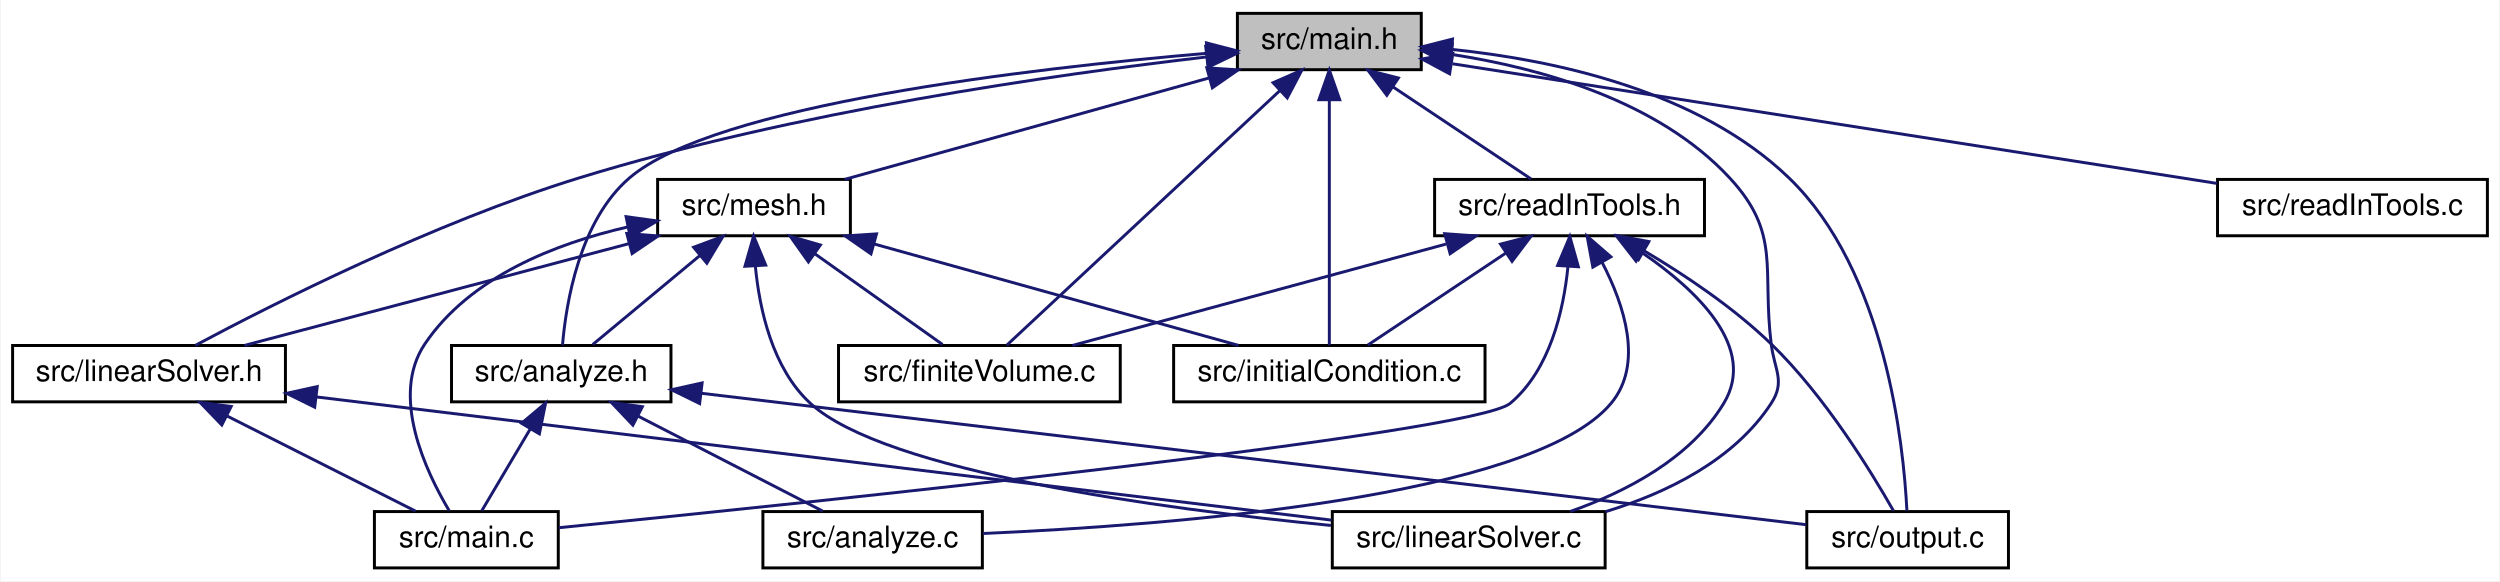
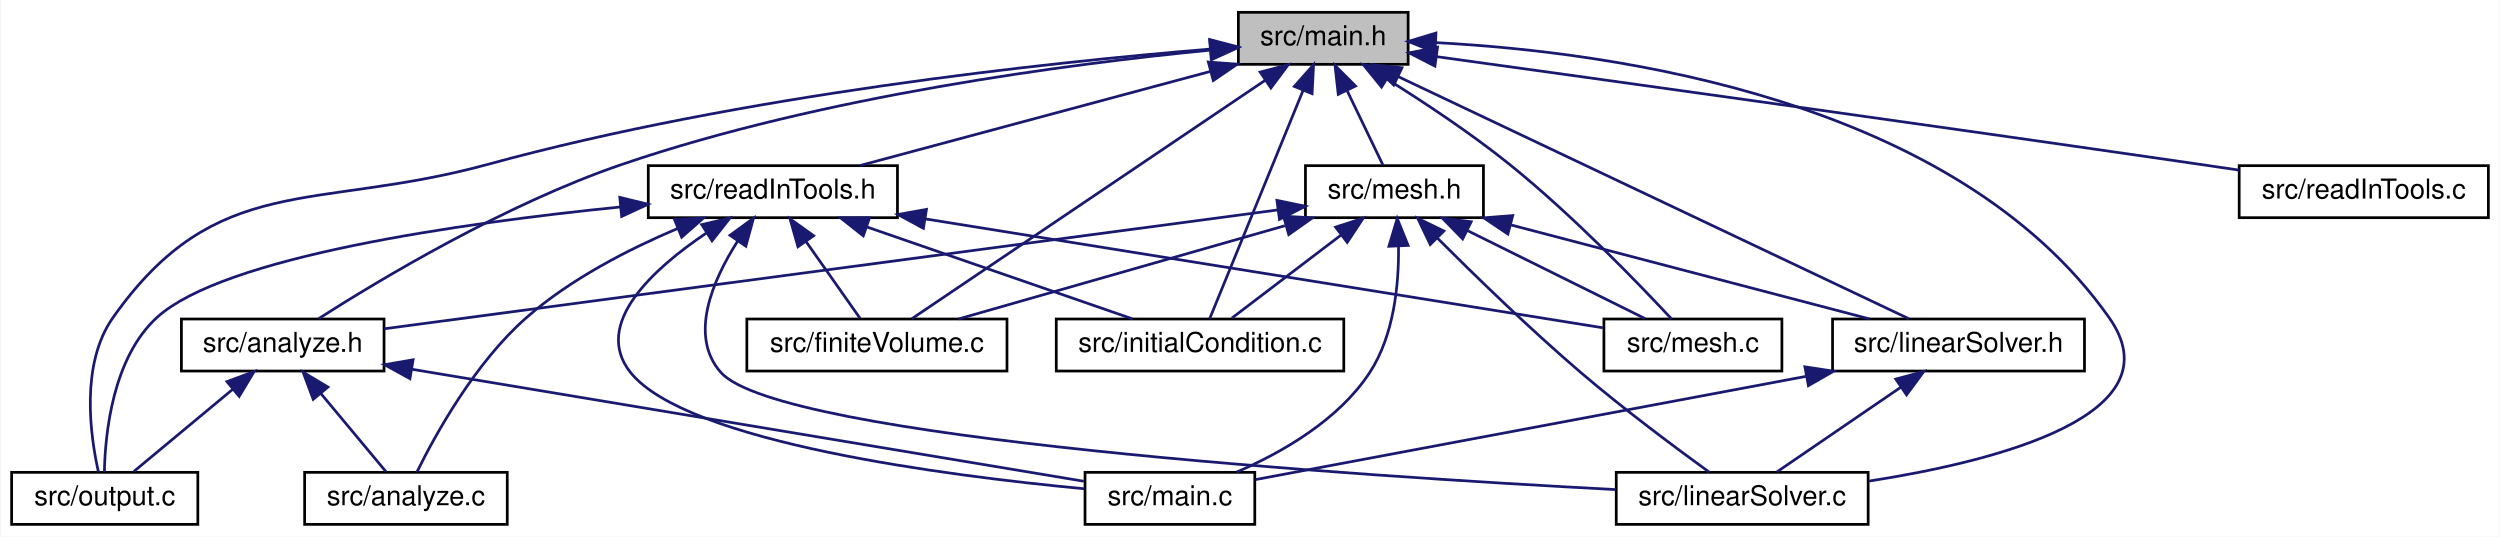
- <svg xmlns="http://www.w3.org/2000/svg" xmlns:xlink="http://www.w3.org/1999/xlink" width="843pt" height="196pt" viewBox="0.00 0.00 842.50 196.00">
+ <svg xmlns="http://www.w3.org/2000/svg" xmlns:xlink="http://www.w3.org/1999/xlink" width="913pt" height="196pt" viewBox="0.00 0.00 912.50 196.00">
  <g id="graph0" class="graph" transform="scale(1 1) rotate(0) translate(4 192)">
-     <polygon fill="white" stroke="transparent" points="-4,4 -4,-192 838.5,-192 838.5,4 -4,4" />
+     <polygon fill="white" stroke="transparent" points="-4,4 -4,-192 908.5,-192 908.5,4 -4,4" />
    <g id="node1" class="node">
      <g id="a_node1">
        <a xlink:title="Contains the global constants and definitions.">
-           <polygon fill="#bfbfbf" stroke="black" points="413,-168.5 413,-187.5 475,-187.5 475,-168.5 413,-168.5" />
-           <text text-anchor="middle" x="444" y="-175.5" font-family="Helvetica,sans-Serif" font-size="10.00">src/main.h</text>
+           <polygon fill="#bfbfbf" stroke="black" points="448,-168.5 448,-187.5 510,-187.5 510,-168.5 448,-168.5" />
+           <text text-anchor="middle" x="479" y="-175.5" font-family="Helvetica,sans-Serif" font-size="10.00">src/main.h</text>
        </a>
      </g>
    </g>
    <g id="node2" class="node">
      <g id="a_node2">
        <a xlink:href="analyze_8h.html" target="_top" xlink:title="Contains the structure definitions of wing_t and recordPoint_t">
-           <polygon fill="white" stroke="black" points="148,-56.5 148,-75.5 222,-75.5 222,-56.5 148,-56.5" />
-           <text text-anchor="middle" x="185" y="-63.5" font-family="Helvetica,sans-Serif" font-size="10.00">src/analyze.h</text>
+           <polygon fill="white" stroke="black" points="62,-56.5 62,-75.5 136,-75.5 136,-56.5 62,-56.5" />
+           <text text-anchor="middle" x="99" y="-63.5" font-family="Helvetica,sans-Serif" font-size="10.00">src/analyze.h</text>
        </a>
      </g>
    </g>
    <g id="edge1" class="edge">
-       <path fill="none" stroke="midnightblue" d="M402.6,-174.02C342.9,-168.92 236.66,-156.61 208,-132 191.11,-117.49 186.62,-89.75 185.43,-75.67" />
-       <polygon fill="midnightblue" stroke="midnightblue" points="402.57,-177.53 412.82,-174.86 403.14,-170.55 402.57,-177.53" />
+       <path fill="none" stroke="midnightblue" d="M437.84,-173.7C386.43,-168.7 296.33,-156.99 223,-132 180.21,-117.42 134.14,-89.71 112.14,-75.65" />
+       <polygon fill="midnightblue" stroke="midnightblue" points="437.61,-177.2 447.89,-174.64 438.26,-170.23 437.61,-177.2" />
    </g>
    <g id="node5" class="node">
      <g id="a_node5">
        <a xlink:href="output_8c.html" target="_top" xlink:title="Contains all functions used for writing flow solutions.">
-           <polygon fill="white" stroke="black" points="605,-0.5 605,-19.5 673,-19.5 673,-0.5 605,-0.5" />
-           <text text-anchor="middle" x="639" y="-7.5" font-family="Helvetica,sans-Serif" font-size="10.00">src/output.c</text>
-         </a>
-       </g>
-     </g>
-     <g id="edge25" class="edge">
-       <path fill="none" stroke="midnightblue" d="M485.54,-175.31C520.15,-171.73 568.56,-161.34 599,-132 631.66,-100.52 637.66,-41.87 638.76,-19.75" />
-       <polygon fill="midnightblue" stroke="midnightblue" points="484.93,-171.85 475.27,-176.22 485.54,-178.82 484.93,-171.85" />
+           <polygon fill="white" stroke="black" points="0,-0.5 0,-19.5 68,-19.5 68,-0.5 0,-0.5" />
+           <text text-anchor="middle" x="34" y="-7.5" font-family="Helvetica,sans-Serif" font-size="10.00">src/output.c</text>
+         </a>
+       </g>
+     </g>
+     <g id="edge28" class="edge">
+       <path fill="none" stroke="midnightblue" d="M437.67,-174.08C378.41,-169.19 266.29,-157.27 174,-132 110.56,-114.63 74.92,-129.75 37,-76 25.02,-59.02 28.71,-32.87 31.73,-19.5" />
+       <polygon fill="midnightblue" stroke="midnightblue" points="437.51,-177.58 447.75,-174.89 438.06,-170.6 437.51,-177.58" />
    </g>
    <g id="node6" class="node">
      <g id="a_node6">
        <a xlink:href="mesh_8h.html" target="_top" xlink:title="Contains the definitions of all structs for the mesh handling.">
-           <polygon fill="white" stroke="black" points="217.5,-112.5 217.5,-131.5 282.5,-131.5 282.5,-112.5 217.5,-112.5" />
-           <text text-anchor="middle" x="250" y="-119.5" font-family="Helvetica,sans-Serif" font-size="10.00">src/mesh.h</text>
+           <polygon fill="white" stroke="black" points="472.5,-112.5 472.5,-131.5 537.5,-131.5 537.5,-112.5 472.5,-112.5" />
+           <text text-anchor="middle" x="505" y="-119.5" font-family="Helvetica,sans-Serif" font-size="10.00">src/mesh.h</text>
        </a>
      </g>
    </g>
    <g id="edge5" class="edge">
-       <path fill="none" stroke="midnightblue" d="M403.4,-165.7C366.78,-155.51 313.74,-140.74 280.6,-131.52" />
-       <polygon fill="midnightblue" stroke="midnightblue" points="402.69,-169.13 413.26,-168.44 404.56,-162.39 402.69,-169.13" />
+       <path fill="none" stroke="midnightblue" d="M487.67,-158.98C492.09,-149.82 497.25,-139.09 500.79,-131.75" />
+       <polygon fill="midnightblue" stroke="midnightblue" points="484.48,-157.55 483.29,-168.08 490.79,-160.59 484.48,-157.55" />
    </g>
    <g id="node7" class="node">
      <g id="a_node7">
        <a xlink:href="finiteVolume_8c.html" target="_top" xlink:title="Finite volume time derivative functions.">
-           <polygon fill="white" stroke="black" points="278.5,-56.5 278.5,-75.5 373.5,-75.5 373.5,-56.5 278.5,-56.5" />
-           <text text-anchor="middle" x="326" y="-63.5" font-family="Helvetica,sans-Serif" font-size="10.00">src/finiteVolume.c</text>
-         </a>
-       </g>
-     </g>
-     <g id="edge21" class="edge">
-       <path fill="none" stroke="midnightblue" d="M427.39,-161.51C402.17,-138.01 355.08,-94.11 335.22,-75.59" />
-       <polygon fill="midnightblue" stroke="midnightblue" points="425.04,-164.11 434.74,-168.37 429.81,-158.99 425.04,-164.11" />
+           <polygon fill="white" stroke="black" points="268.5,-56.5 268.5,-75.5 363.5,-75.5 363.5,-56.5 268.5,-56.5" />
+           <text text-anchor="middle" x="316" y="-63.5" font-family="Helvetica,sans-Serif" font-size="10.00">src/finiteVolume.c</text>
+         </a>
+       </g>
+     </g>
+     <g id="edge23" class="edge">
+       <path fill="none" stroke="midnightblue" d="M457.83,-162.71C423.48,-139.53 356.65,-94.43 328.73,-75.59" />
+       <polygon fill="midnightblue" stroke="midnightblue" points="455.96,-165.68 466.21,-168.37 459.88,-159.87 455.96,-165.68" />
    </g>
    <g id="node8" class="node">
      <g id="a_node8">
        <a xlink:href="initialCondition_8c.html" target="_top" xlink:title="Functions involving the initialization and application of initial conditions.">
-           <polygon fill="white" stroke="black" points="391.5,-56.5 391.5,-75.5 496.5,-75.5 496.5,-56.5 391.5,-56.5" />
-           <text text-anchor="middle" x="444" y="-63.5" font-family="Helvetica,sans-Serif" font-size="10.00">src/initialCondition.c</text>
-         </a>
-       </g>
-     </g>
-     <g id="edge22" class="edge">
-       <path fill="none" stroke="midnightblue" d="M444,-158.35C444,-134.25 444,-93.31 444,-75.59" />
-       <polygon fill="midnightblue" stroke="midnightblue" points="440.5,-158.37 444,-168.37 447.5,-158.37 440.5,-158.37" />
+           <polygon fill="white" stroke="black" points="381.5,-56.5 381.5,-75.5 486.5,-75.5 486.5,-56.5 381.5,-56.5" />
+           <text text-anchor="middle" x="434" y="-63.5" font-family="Helvetica,sans-Serif" font-size="10.00">src/initialCondition.c</text>
+         </a>
+       </g>
+     </g>
+     <g id="edge24" class="edge">
+       <path fill="none" stroke="midnightblue" d="M471.64,-159C461.82,-135 444.83,-93.47 437.51,-75.59" />
+       <polygon fill="midnightblue" stroke="midnightblue" points="468.44,-160.44 475.47,-168.37 474.92,-157.79 468.44,-160.44" />
    </g>
    <g id="node9" class="node">
      <g id="a_node9">
        <a xlink:href="linearSolver_8h.html" target="_top" xlink:title=" ">
-           <polygon fill="white" stroke="black" points="0,-56.5 0,-75.5 92,-75.5 92,-56.5 0,-56.5" />
-           <text text-anchor="middle" x="46" y="-63.5" font-family="Helvetica,sans-Serif" font-size="10.00">src/linearSolver.h</text>
-         </a>
-       </g>
-     </g>
-     <g id="edge24" class="edge">
-       <path fill="none" stroke="midnightblue" d="M402.41,-172.77C351.66,-166.9 263.65,-154.37 191,-132 141.96,-116.9 87.64,-89.43 61.6,-75.53" />
-       <polygon fill="midnightblue" stroke="midnightblue" points="402.32,-176.29 412.65,-173.93 403.11,-169.33 402.32,-176.29" />
+           <polygon fill="white" stroke="black" points="665,-56.5 665,-75.5 757,-75.5 757,-56.5 665,-56.5" />
+           <text text-anchor="middle" x="711" y="-63.5" font-family="Helvetica,sans-Serif" font-size="10.00">src/linearSolver.h</text>
+         </a>
+       </g>
+     </g>
+     <g id="edge26" class="edge">
+       <path fill="none" stroke="midnightblue" d="M506.37,-164.02C554.35,-141.27 652.39,-94.79 692.88,-75.59" />
+       <polygon fill="midnightblue" stroke="midnightblue" points="504.74,-160.92 497.2,-168.37 507.74,-167.25 504.74,-160.92" />
    </g>
    <g id="node10" class="node">
      <g id="a_node10">
        <a xlink:href="linearSolver_8c.html" target="_top" xlink:title="Contains the functions for solving the linear system of equations during implicit calculations.">
-           <polygon fill="white" stroke="black" points="445,-0.5 445,-19.5 537,-19.5 537,-0.5 445,-0.5" />
-           <text text-anchor="middle" x="491" y="-7.5" font-family="Helvetica,sans-Serif" font-size="10.00">src/linearSolver.c</text>
-         </a>
-       </g>
-     </g>
-     <g id="edge23" class="edge">
-       <path fill="none" stroke="midnightblue" d="M485.3,-173.64C515.37,-169.01 554.9,-158.03 579,-132 596.43,-113.18 589.87,-101.46 593,-76 594.09,-67.18 597.85,-63.45 593,-56 580.53,-36.87 557.88,-25.81 537.09,-19.45" />
-       <polygon fill="midnightblue" stroke="midnightblue" points="484.53,-170.22 475.1,-175.03 485.48,-177.15 484.53,-170.22" />
+           <polygon fill="white" stroke="black" points="586,-0.5 586,-19.5 678,-19.5 678,-0.5 586,-0.5" />
+           <text text-anchor="middle" x="632" y="-7.5" font-family="Helvetica,sans-Serif" font-size="10.00">src/linearSolver.c</text>
+         </a>
+       </g>
+     </g>
+     <g id="edge25" class="edge">
+       <path fill="none" stroke="midnightblue" d="M520.29,-176.42C585.27,-172.99 709.78,-155.74 766,-76 790.88,-40.71 726.28,-23.8 678.35,-16.31" />
+       <polygon fill="midnightblue" stroke="midnightblue" points="519.85,-172.93 510.01,-176.87 520.15,-179.93 519.85,-172.93" />
    </g>
    <g id="node11" class="node">
      <g id="a_node11">
-         <a xlink:href="readInTools_8h.html" target="_top" xlink:title=" ">
-           <polygon fill="white" stroke="black" points="479.5,-112.5 479.5,-131.5 570.5,-131.5 570.5,-112.5 479.5,-112.5" />
-           <text text-anchor="middle" x="525" y="-119.5" font-family="Helvetica,sans-Serif" font-size="10.00">src/readInTools.h</text>
-         </a>
-       </g>
-     </g>
-     <g id="edge14" class="edge">
-       <path fill="none" stroke="midnightblue" d="M465.57,-162.62C480.36,-152.76 499.51,-139.99 512.02,-131.65" />
-       <polygon fill="midnightblue" stroke="midnightblue" points="463.39,-159.86 457.01,-168.32 467.28,-165.69 463.39,-159.86" />
+         <a xlink:href="mesh_8c.html" target="_top" xlink:title="Contains all the functions for reading and creating meshes.">
+           <polygon fill="white" stroke="black" points="581.5,-56.5 581.5,-75.5 646.5,-75.5 646.5,-56.5 581.5,-56.5" />
+           <text text-anchor="middle" x="614" y="-63.5" font-family="Helvetica,sans-Serif" font-size="10.00">src/mesh.c</text>
+         </a>
+       </g>
+     </g>
+     <g id="edge27" class="edge">
+       <path fill="none" stroke="midnightblue" d="M502.29,-163.09C515.78,-154.67 532.84,-143.39 547,-132 569.98,-113.51 594.15,-88.46 606.2,-75.52" />
+       <polygon fill="midnightblue" stroke="midnightblue" points="500.29,-160.21 493.6,-168.43 503.96,-166.18 500.29,-160.21" />
    </g>
    <g id="node12" class="node">
      <g id="a_node12">
+         <a xlink:href="readInTools_8h.html" target="_top" xlink:title=" ">
+           <polygon fill="white" stroke="black" points="232.5,-112.5 232.5,-131.5 323.5,-131.5 323.5,-112.5 232.5,-112.5" />
+           <text text-anchor="middle" x="278" y="-119.5" font-family="Helvetica,sans-Serif" font-size="10.00">src/readInTools.h</text>
+         </a>
+       </g>
+     </g>
+     <g id="edge15" class="edge">
+       <path fill="none" stroke="midnightblue" d="M437.88,-165.95C399.97,-155.77 344.49,-140.86 309.85,-131.56" />
+       <polygon fill="midnightblue" stroke="midnightblue" points="437.03,-169.35 447.59,-168.56 438.84,-162.59 437.03,-169.35" />
+     </g>
+     <g id="node13" class="node">
+       <g id="a_node13">
        <a xlink:href="readInTools_8c.html" target="_top" xlink:title="Provides functions for reading data from the .ini parameter file.">
-           <polygon fill="white" stroke="black" points="743.5,-112.5 743.5,-131.5 834.5,-131.5 834.5,-112.5 743.5,-112.5" />
-           <text text-anchor="middle" x="789" y="-119.5" font-family="Helvetica,sans-Serif" font-size="10.00">src/readInTools.c</text>
-         </a>
-       </g>
-     </g>
-     <g id="edge26" class="edge">
-       <path fill="none" stroke="midnightblue" d="M485.5,-170.5C550.48,-160.33 675.78,-140.72 743.28,-130.16" />
-       <polygon fill="midnightblue" stroke="midnightblue" points="484.56,-167.11 475.22,-172.11 485.65,-174.02 484.56,-167.11" />
+           <polygon fill="white" stroke="black" points="813.5,-112.5 813.5,-131.5 904.5,-131.5 904.5,-112.5 813.5,-112.5" />
+           <text text-anchor="middle" x="859" y="-119.5" font-family="Helvetica,sans-Serif" font-size="10.00">src/readInTools.c</text>
+         </a>
+       </g>
+     </g>
+     <g id="edge29" class="edge">
+       <path fill="none" stroke="midnightblue" d="M520.36,-171.31C581.35,-162.88 699.02,-146.53 799,-132 803.69,-131.32 808.59,-130.6 813.47,-129.87" />
+       <polygon fill="midnightblue" stroke="midnightblue" points="519.78,-167.85 510.35,-172.69 520.74,-174.79 519.78,-167.85" />
    </g>
    <g id="node3" class="node">
      <g id="a_node3">
        <a xlink:href="analyze_8c.html" target="_top" xlink:title="Contains functions for analyzing flow results.">
-           <polygon fill="white" stroke="black" points="253,-0.5 253,-19.5 327,-19.5 327,-0.5 253,-0.5" />
-           <text text-anchor="middle" x="290" y="-7.5" font-family="Helvetica,sans-Serif" font-size="10.00">src/analyze.c</text>
+           <polygon fill="white" stroke="black" points="107,-0.5 107,-19.5 181,-19.5 181,-0.5 107,-0.5" />
+           <text text-anchor="middle" x="144" y="-7.5" font-family="Helvetica,sans-Serif" font-size="10.00">src/analyze.c</text>
        </a>
      </g>
    </g>
    <g id="edge2" class="edge">
-       <path fill="none" stroke="midnightblue" d="M210.81,-51.73C230.25,-41.73 256.35,-28.31 273.17,-19.65" />
-       <polygon fill="midnightblue" stroke="midnightblue" points="209.16,-48.64 201.87,-56.32 212.36,-54.86 209.16,-48.64" />
+       <path fill="none" stroke="midnightblue" d="M113.05,-48.14C120.89,-38.74 130.33,-27.4 136.71,-19.75" />
+       <polygon fill="midnightblue" stroke="midnightblue" points="110.14,-46.16 106.43,-56.08 115.52,-50.64 110.14,-46.16" />
    </g>
    <g id="node4" class="node">
      <g id="a_node4">
        <a xlink:href="main_8c.html" target="_top" xlink:title="Contains the main function of ccfd">
-           <polygon fill="white" stroke="black" points="122,-0.5 122,-19.5 184,-19.5 184,-0.5 122,-0.5" />
-           <text text-anchor="middle" x="153" y="-7.5" font-family="Helvetica,sans-Serif" font-size="10.00">src/main.c</text>
+           <polygon fill="white" stroke="black" points="392,-0.5 392,-19.5 454,-19.5 454,-0.5 392,-0.5" />
+           <text text-anchor="middle" x="423" y="-7.5" font-family="Helvetica,sans-Serif" font-size="10.00">src/main.c</text>
        </a>
      </g>
    </g>
    <g id="edge3" class="edge">
-       <path fill="none" stroke="midnightblue" d="M174.5,-47.27C169.03,-38.05 162.58,-27.17 158.19,-19.75" />
-       <polygon fill="midnightblue" stroke="midnightblue" points="171.61,-49.26 179.72,-56.08 177.63,-45.7 171.61,-49.26" />
+       <path fill="none" stroke="midnightblue" d="M146.05,-57.16C213.11,-45.98 334.39,-25.77 391.56,-16.24" />
+       <polygon fill="midnightblue" stroke="midnightblue" points="145.46,-53.71 136.17,-58.81 146.61,-60.61 145.46,-53.71" />
    </g>
    <g id="edge4" class="edge">
-       <path fill="none" stroke="midnightblue" d="M232.27,-59.38C324.08,-48.46 524.53,-24.62 604.78,-15.07" />
-       <polygon fill="midnightblue" stroke="midnightblue" points="231.67,-55.92 222.15,-60.58 232.5,-62.88 231.67,-55.92" />
+       <path fill="none" stroke="midnightblue" d="M80.73,-49.82C69.08,-40.15 54.4,-27.95 44.63,-19.83" />
+       <polygon fill="midnightblue" stroke="midnightblue" points="78.63,-52.63 88.56,-56.32 83.1,-47.24 78.63,-52.63" />
    </g>
    <g id="edge6" class="edge">
-       <path fill="none" stroke="midnightblue" d="M231.73,-105.82C220.08,-96.15 205.4,-83.95 195.63,-75.83" />
-       <polygon fill="midnightblue" stroke="midnightblue" points="229.63,-108.63 239.56,-112.32 234.1,-103.24 229.63,-108.63" />
+       <path fill="none" stroke="midnightblue" d="M462.26,-115.32C382.32,-104.68 211.44,-81.96 136.05,-71.93" />
+       <polygon fill="midnightblue" stroke="midnightblue" points="462.09,-118.82 472.46,-116.67 463.01,-111.88 462.09,-118.82" />
    </g>
    <g id="edge13" class="edge">
-       <path fill="none" stroke="midnightblue" d="M207.56,-115.5C183.1,-109.91 154.27,-98.66 139,-76 127.26,-58.58 139.29,-33.07 147.22,-19.79" />
-       <polygon fill="midnightblue" stroke="midnightblue" points="206.87,-118.93 217.37,-117.5 208.27,-112.07 206.87,-118.93" />
+       <path fill="none" stroke="midnightblue" d="M506.49,-101.93C506.65,-88.12 504.85,-69.57 496,-56 484.61,-38.54 463.85,-26.72 447.37,-19.59" />
+       <polygon fill="midnightblue" stroke="midnightblue" points="502.98,-102.05 506.02,-112.2 509.98,-102.37 502.98,-102.05" />
    </g>
    <g id="edge7" class="edge">
-       <path fill="none" stroke="midnightblue" d="M270.58,-106.38C284.31,-96.62 301.93,-84.11 313.57,-75.83" />
-       <polygon fill="midnightblue" stroke="midnightblue" points="268.34,-103.68 262.21,-112.32 272.39,-109.38 268.34,-103.68" />
+       <path fill="none" stroke="midnightblue" d="M464.99,-109.57C429.33,-99.38 377.96,-84.7 345.81,-75.52" />
+       <polygon fill="midnightblue" stroke="midnightblue" points="464.48,-113.06 475.05,-112.44 466.4,-106.33 464.48,-113.06" />
    </g>
    <g id="edge8" class="edge">
-       <path fill="none" stroke="midnightblue" d="M290.6,-109.7C327.22,-99.51 380.26,-84.74 413.4,-75.52" />
-       <polygon fill="midnightblue" stroke="midnightblue" points="289.44,-106.39 280.74,-112.44 291.31,-113.13 289.44,-106.39" />
+       <path fill="none" stroke="midnightblue" d="M485.41,-106.1C472.63,-96.38 456.39,-84.03 445.61,-75.83" />
+       <polygon fill="midnightblue" stroke="midnightblue" points="483.51,-109.06 493.59,-112.32 487.75,-103.48 483.51,-109.06" />
    </g>
    <g id="edge9" class="edge">
-       <path fill="none" stroke="midnightblue" d="M207.8,-109.83C169.28,-99.63 113.18,-84.78 78.17,-75.52" />
-       <polygon fill="midnightblue" stroke="midnightblue" points="207.11,-113.27 217.68,-112.44 208.9,-106.5 207.11,-113.27" />
+       <path fill="none" stroke="midnightblue" d="M547.62,-109.83C586.51,-99.63 643.16,-84.78 678.51,-75.52" />
+       <polygon fill="midnightblue" stroke="midnightblue" points="546.43,-106.52 537.64,-112.44 548.2,-113.29 546.43,-106.52" />
    </g>
    <g id="edge12" class="edge">
-       <path fill="none" stroke="midnightblue" d="M250.44,-102.41C251.83,-87.72 256.17,-67.79 269,-56 294.12,-32.92 387.16,-20.45 444.52,-14.82" />
-       <polygon fill="midnightblue" stroke="midnightblue" points="246.95,-102.21 249.87,-112.4 253.94,-102.61 246.95,-102.21" />
+       <path fill="none" stroke="midnightblue" d="M520.62,-105.11C534.11,-91.62 554.32,-71.97 573,-56 588.67,-42.61 607.8,-28.38 619.94,-19.59" />
+       <polygon fill="midnightblue" stroke="midnightblue" points="518.07,-102.7 513.51,-112.27 523.04,-107.63 518.07,-102.7" />
+     </g>
+     <g id="edge14" class="edge">
+       <path fill="none" stroke="midnightblue" d="M531.52,-107.86C551.73,-97.85 578.99,-84.35 596.53,-75.65" />
+       <polygon fill="midnightblue" stroke="midnightblue" points="529.92,-104.75 522.51,-112.32 533.03,-111.02 529.92,-104.75" />
    </g>
    <g id="edge11" class="edge">
-       <path fill="none" stroke="midnightblue" d="M72.3,-51.73C92.11,-41.73 118.71,-28.31 135.85,-19.65" />
-       <polygon fill="midnightblue" stroke="midnightblue" points="70.54,-48.69 63.19,-56.32 73.7,-54.94 70.54,-48.69" />
+       <path fill="none" stroke="midnightblue" d="M655.32,-54.56C595.44,-43.33 502.37,-25.88 454.22,-16.85" />
+       <polygon fill="midnightblue" stroke="midnightblue" points="654.89,-58.04 665.37,-56.44 656.18,-51.16 654.89,-58.04" />
    </g>
    <g id="edge10" class="edge">
-       <path fill="none" stroke="midnightblue" d="M102.54,-58.14C191.53,-47.34 362.59,-26.58 444.74,-16.61" />
-       <polygon fill="midnightblue" stroke="midnightblue" points="101.87,-54.69 92.36,-59.37 102.71,-61.64 101.87,-54.69" />
-     </g>
-     <g id="edge15" class="edge">
-       <path fill="none" stroke="midnightblue" d="M536,-103.49C543.43,-89.19 550.06,-69.24 539,-56 512.45,-24.23 390,-14.85 327.27,-12.11" />
-       <polygon fill="midnightblue" stroke="midnightblue" points="532.86,-101.92 530.93,-112.34 538.94,-105.4 532.86,-101.92" />
+       <path fill="none" stroke="midnightblue" d="M689.97,-50.62C675.53,-40.76 656.86,-27.99 644.66,-19.65" />
+       <polygon fill="midnightblue" stroke="midnightblue" points="688.08,-53.57 698.31,-56.32 692.03,-47.79 688.08,-53.57" />
+     </g>
+     <g id="edge16" class="edge">
+       <path fill="none" stroke="midnightblue" d="M243.16,-108.53C225.34,-100.99 204.07,-90.09 188,-76 169.14,-59.47 154.66,-33.12 148.01,-19.61" />
+       <polygon fill="midnightblue" stroke="midnightblue" points="242.07,-111.86 252.66,-112.37 244.7,-105.38 242.07,-111.86" />
+     </g>
+     <g id="edge20" class="edge">
+       <path fill="none" stroke="midnightblue" d="M253.67,-106.87C234.11,-93.71 212.02,-73.54 226,-56 246.39,-30.42 341.63,-18.23 391.83,-13.49" />
+       <polygon fill="midnightblue" stroke="midnightblue" points="252.02,-109.97 262.34,-112.39 255.78,-104.06 252.02,-109.97" />
+     </g>
+     <g id="edge22" class="edge">
+       <path fill="none" stroke="midnightblue" d="M222.2,-116.41C163.79,-110.49 77.24,-98.22 53,-76 36.88,-61.22 34.15,-33.61 33.87,-19.61" />
+       <polygon fill="midnightblue" stroke="midnightblue" points="222.1,-119.92 232.4,-117.41 222.78,-112.95 222.1,-119.92" />
+     </g>
+     <g id="edge17" class="edge">
+       <path fill="none" stroke="midnightblue" d="M290.06,-103.86C296.64,-94.5 304.51,-83.33 309.84,-75.75" />
+       <polygon fill="midnightblue" stroke="midnightblue" points="287.17,-101.89 284.27,-112.08 292.89,-105.92 287.17,-101.89" />
+     </g>
+     <g id="edge18" class="edge">
+       <path fill="none" stroke="midnightblue" d="M312.17,-109.17C341.54,-99 383.2,-84.59 409.4,-75.52" />
+       <polygon fill="midnightblue" stroke="midnightblue" points="311.02,-105.86 302.72,-112.44 313.31,-112.48 311.02,-105.86" />
    </g>
    <g id="edge19" class="edge">
-       <path fill="none" stroke="midnightblue" d="M524.47,-102.13C522.98,-87.28 518.39,-67.27 505,-56 492.75,-45.68 268.03,-22.42 184.19,-14.06" />
-       <polygon fill="midnightblue" stroke="midnightblue" points="520.98,-102.49 525.1,-112.25 527.97,-102.05 520.98,-102.49" />
-     </g>
-     <g id="edge20" class="edge">
-       <path fill="none" stroke="midnightblue" d="M550.17,-107.41C563.75,-99.36 580.28,-88.33 593,-76 611.07,-58.49 626.7,-33.02 634.22,-19.76" />
-       <polygon fill="midnightblue" stroke="midnightblue" points="548.26,-104.47 541.33,-112.49 551.74,-110.54 548.26,-104.47" />
-     </g>
-     <g id="edge16" class="edge">
-       <path fill="none" stroke="midnightblue" d="M483.35,-109.7C445.79,-99.51 391.39,-84.74 357.38,-75.52" />
-       <polygon fill="midnightblue" stroke="midnightblue" points="482.9,-113.2 493.47,-112.44 484.73,-106.45 482.9,-113.2" />
-     </g>
-     <g id="edge17" class="edge">
-       <path fill="none" stroke="midnightblue" d="M503.43,-106.62C488.64,-96.76 469.49,-83.99 456.98,-75.65" />
-       <polygon fill="midnightblue" stroke="midnightblue" points="501.72,-109.69 511.99,-112.32 505.61,-103.86 501.72,-109.69" />
-     </g>
-     <g id="edge18" class="edge">
-       <path fill="none" stroke="midnightblue" d="M549.43,-106.82C567.93,-94.17 588.37,-74.78 577,-56 565.74,-37.4 543.99,-26.12 525.18,-19.51" />
-       <polygon fill="midnightblue" stroke="midnightblue" points="547.43,-103.94 540.92,-112.3 551.22,-109.83 547.43,-103.94" />
+       <path fill="none" stroke="midnightblue" d="M265.08,-103.85C255.94,-89.49 247.23,-69.28 259,-56 280.37,-31.9 490.77,-18.2 585.82,-13.2" />
+       <polygon fill="midnightblue" stroke="midnightblue" points="262.36,-106.08 270.93,-112.31 268.12,-102.09 262.36,-106.08" />
+     </g>
+     <g id="edge21" class="edge">
+       <path fill="none" stroke="midnightblue" d="M333.71,-112.05C404.27,-100.71 523.59,-81.53 581.08,-72.29" />
+       <polygon fill="midnightblue" stroke="midnightblue" points="332.98,-108.62 323.66,-113.66 334.09,-115.53 332.98,-108.62" />
    </g>
  </g>
</svg>
